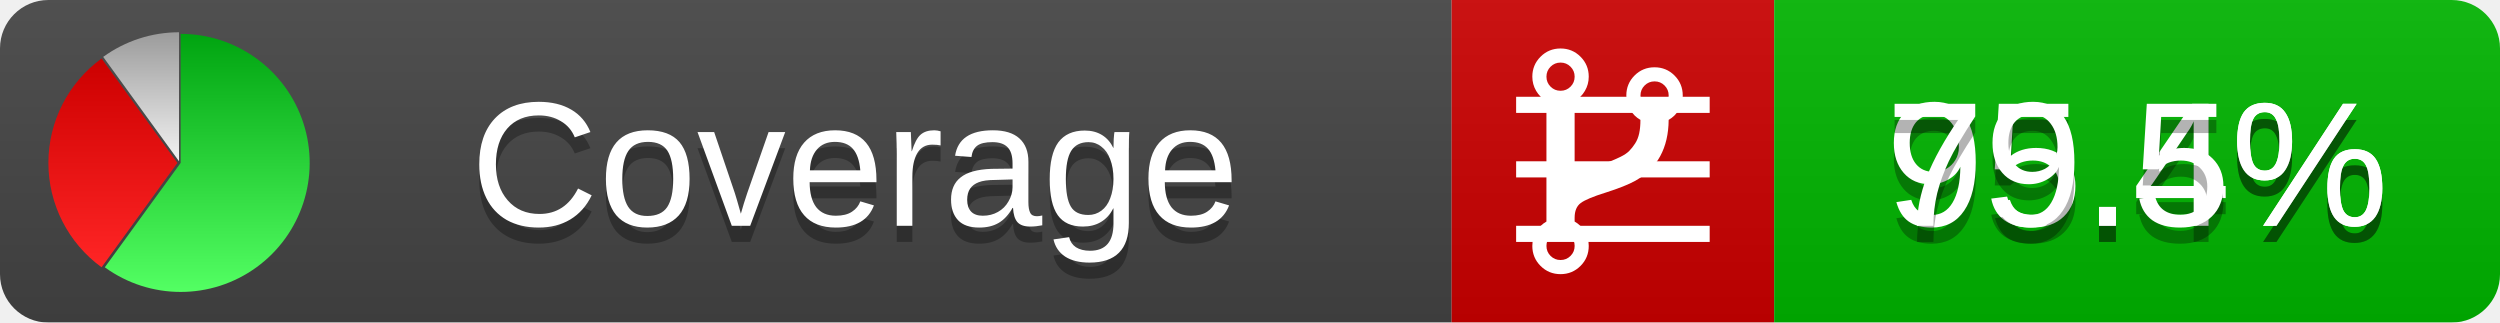
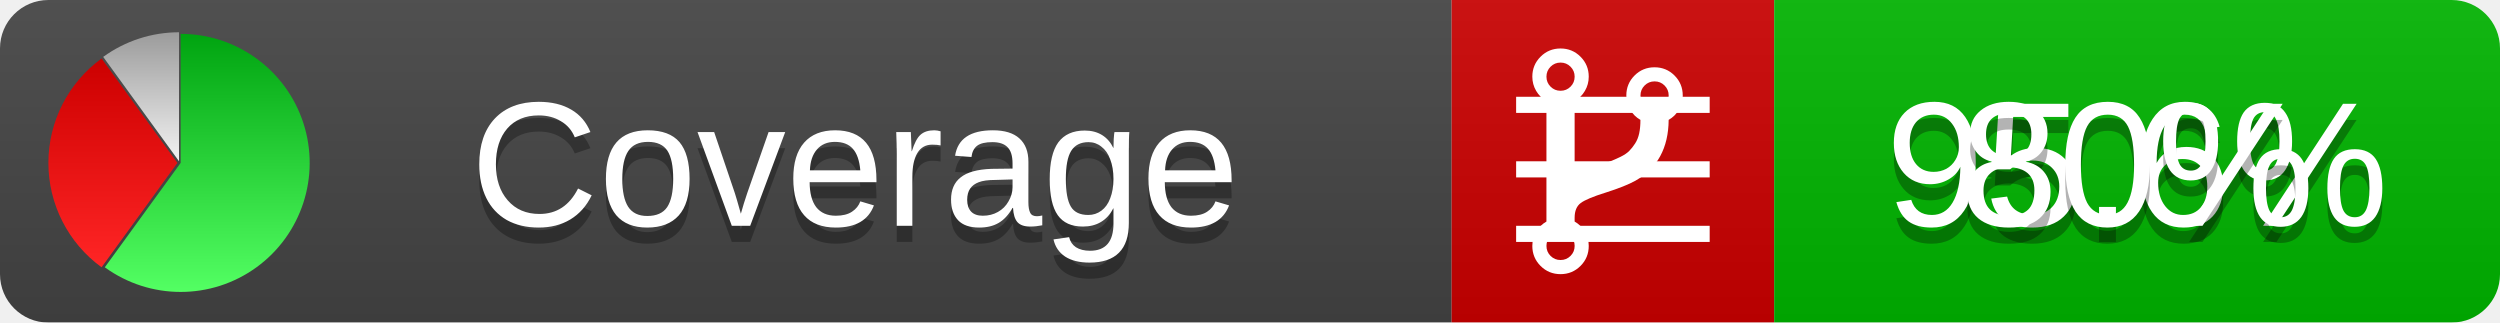
<svg xmlns="http://www.w3.org/2000/svg" xmlns:xlink="http://www.w3.org/1999/xlink" width="155" height="20">
  <style type="text/css">
          
            @keyframes fadeout {
              0 % { visibility: visible; opacity: 1; }
              40% { visibility: visible; opacity: 1; }
              50% { visibility: hidden; opacity: 0; }
              90% { visibility: hidden; opacity: 0; }
              100% { visibility: visible; opacity: 1; }
            }
            @keyframes fadein {
              0% { visibility: hidden; opacity: 0; }
              40% { visibility: hidden; opacity: 0; }
              50% { visibility: visible; opacity: 1; }
              90% { visibility: visible; opacity: 1; }
              100% { visibility: hidden; opacity: 0; }
            }
            .linecoverage {
                animation-duration: 10s;
                animation-name: fadeout;
                animation-iteration-count: infinite;
            }
            .branchcoverage {
                animation-duration: 10s;
                animation-name: fadein;
                animation-iteration-count: infinite;
            }
          
    </style>
  <defs>
    <linearGradient id="gradient" x2="0" y2="100%">
      <stop offset="0" stop-color="#bbb" stop-opacity=".1" />
      <stop offset="1" stop-opacity=".1" />
    </linearGradient>
    <linearGradient id="green" x2="0" y2="100%">
      <stop offset="0" stop-color="#00A410" />
      <stop offset="1" stop-color="#53FF63" />
    </linearGradient>
    <linearGradient id="red" x2="0" y2="100%">
      <stop offset="0" stop-color="#C00" />
      <stop offset="1" stop-color="#FF2525" />
    </linearGradient>
    <linearGradient id="gray" x2="0" y2="100%">
      <stop offset="0" stop-color="#9B9B9B" />
      <stop offset="1" stop-color="#F3F3F3" />
    </linearGradient>
    <mask id="mask">
      <rect width="155" height="20" rx="3" fill="#fff" />
    </mask>
    <g id="icon">
      <path style="fill:url(#green);" d="M205,202.5 l0,-200 a200,200 0 1,1 -117.558,361.803 z" />
      <path style="fill:url(#red);" d="M200,202.5 l-117.558,161.803 a200,200 0 0,1 0,-323.607 z" />
      <path style="fill:url(#gray);" d="M202.5,200 l-117.558,-161.803 a200,200 0 0,1 117.558,-38.196 z" />
    </g>
  </defs>
  <g mask="url(#mask)">
    <rect x="0" y="0" width="90" height="20" fill="#444" />
    <rect x="90" y="0" width="20" height="20" fill="#c00" />
    <rect x="110" y="0" width="45" height="20" fill="#00B600" />
    <rect x="0" y="0" width="155" height="20" fill="url(#gradient)" />
  </g>
  <g>
    <path class="linecoverage" stroke="#fff" d="M94 6.5 h12 M94 10.5 h12 M94 14.5 h12" />
    <path class="branchcoverage" fill="#fff" d="m 97.628,15.247 q 0,-0.364 -0.255,-0.619 -0.255,-0.255 -0.619,-0.255 -0.364,0 -0.619,0.255 -0.255,0.255 -0.255,0.619 0,0.364 0.255,0.619 0.255,0.255 0.619,0.255 0.364,0 0.619,-0.255 0.255,-0.255 0.255,-0.619 z m 0,-10.493 q 0,-0.364 -0.255,-0.619 -0.255,-0.255 -0.619,-0.255 -0.364,0 -0.619,0.255 -0.255,0.255 -0.255,0.619 0,0.364 0.255,0.619 0.255,0.255 0.619,0.255 0.364,0 0.619,-0.255 0.255,-0.255 0.255,-0.619 z m 5.83,1.166 q 0,-0.364 -0.255,-0.619 -0.255,-0.255 -0.619,-0.255 -0.364,0 -0.619,0.255 -0.255,0.255 -0.255,0.619 0,0.364 0.255,0.619 0.255,0.255 0.619,0.255 0.364,0 0.619,-0.255 0.255,-0.255 0.255,-0.619 z m 0.874,0 q 0,0.474 -0.237,0.879 -0.237,0.405 -0.638,0.633 -0.018,2.614 -2.059,3.771 -0.619,0.346 -1.849,0.738 -1.166,0.364 -1.544,0.647 -0.378,0.282 -0.378,0.911 l 0,0.237 q 0.401,0.228 0.638,0.633 0.237,0.405 0.237,0.879 0,0.729 -0.51,1.239 -0.51,0.51 -1.239,0.51 -0.729,0 -1.239,-0.51 -0.51,-0.51 -0.51,-1.239 0,-0.474 0.237,-0.879 0.237,-0.405 0.638,-0.633 l 0,-7.469 q -0.401,-0.228 -0.638,-0.633 -0.237,-0.405 -0.237,-0.879 0,-0.729 0.51,-1.239 0.51,-0.51 1.239,-0.51 0.729,0 1.239,0.51 0.51,0.51 0.51,1.239 0,0.474 -0.237,0.879 -0.237,0.405 -0.638,0.633 l 0,4.527 q 0.492,-0.237 1.403,-0.519 0.501,-0.155 0.797,-0.269 0.296,-0.114 0.642,-0.282 0.346,-0.169 0.537,-0.36 0.191,-0.191 0.369,-0.465 0.178,-0.273 0.255,-0.633 0.077,-0.36 0.077,-0.833 -0.401,-0.228 -0.638,-0.633 -0.237,-0.405 -0.237,-0.879 0,-0.729 0.51,-1.239 0.51,-0.51 1.239,-0.51 0.729,0 1.239,0.51 0.51,0.51 0.51,1.239 z" />
  </g>
  <g fill="#fff" text-anchor="middle" font-family="Verdana,Arial,Geneva,sans-serif" font-size="11">
    <a xlink:href="https://github.com/danielpalme/ReportGenerator" target="_top">
      <use xlink:href="#icon" transform="translate(3,2) scale(.04)" />
    </a>
    <text x="53" y="15" fill="#010101" fill-opacity=".3">Coverage</text>
    <text x="53" y="14" fill="#fff">Coverage</text>
-     <text class="linecoverage" x="132.5" y="15" fill="#010101" fill-opacity=".3">95.4%</text>
-     <text class="linecoverage" x="132.5" y="14">95.4%</text>
-     <text class="branchcoverage" x="132.5" y="15" fill="#010101" fill-opacity=".3">79.5%</text>
-     <text class="branchcoverage" x="132.5" y="14">79.5%</text>
+     <text class="linecoverage" x="132.5" y="15" fill="#010101" fill-opacity=".3">95.6%</text>
+     <text class="linecoverage" x="132.5" y="14">95.6%</text>
+     <text class="branchcoverage" x="132.5" y="15" fill="#010101" fill-opacity=".3">80%</text>
+     <text class="branchcoverage" x="132.5" y="14">80%</text>
  </g>
  <g>
    <rect class="linecoverage" x="90" y="0" width="65" height="20" fill-opacity="0" />
    <rect class="branchcoverage" x="90" y="0" width="65" height="20" fill-opacity="0" />
  </g>
</svg>
